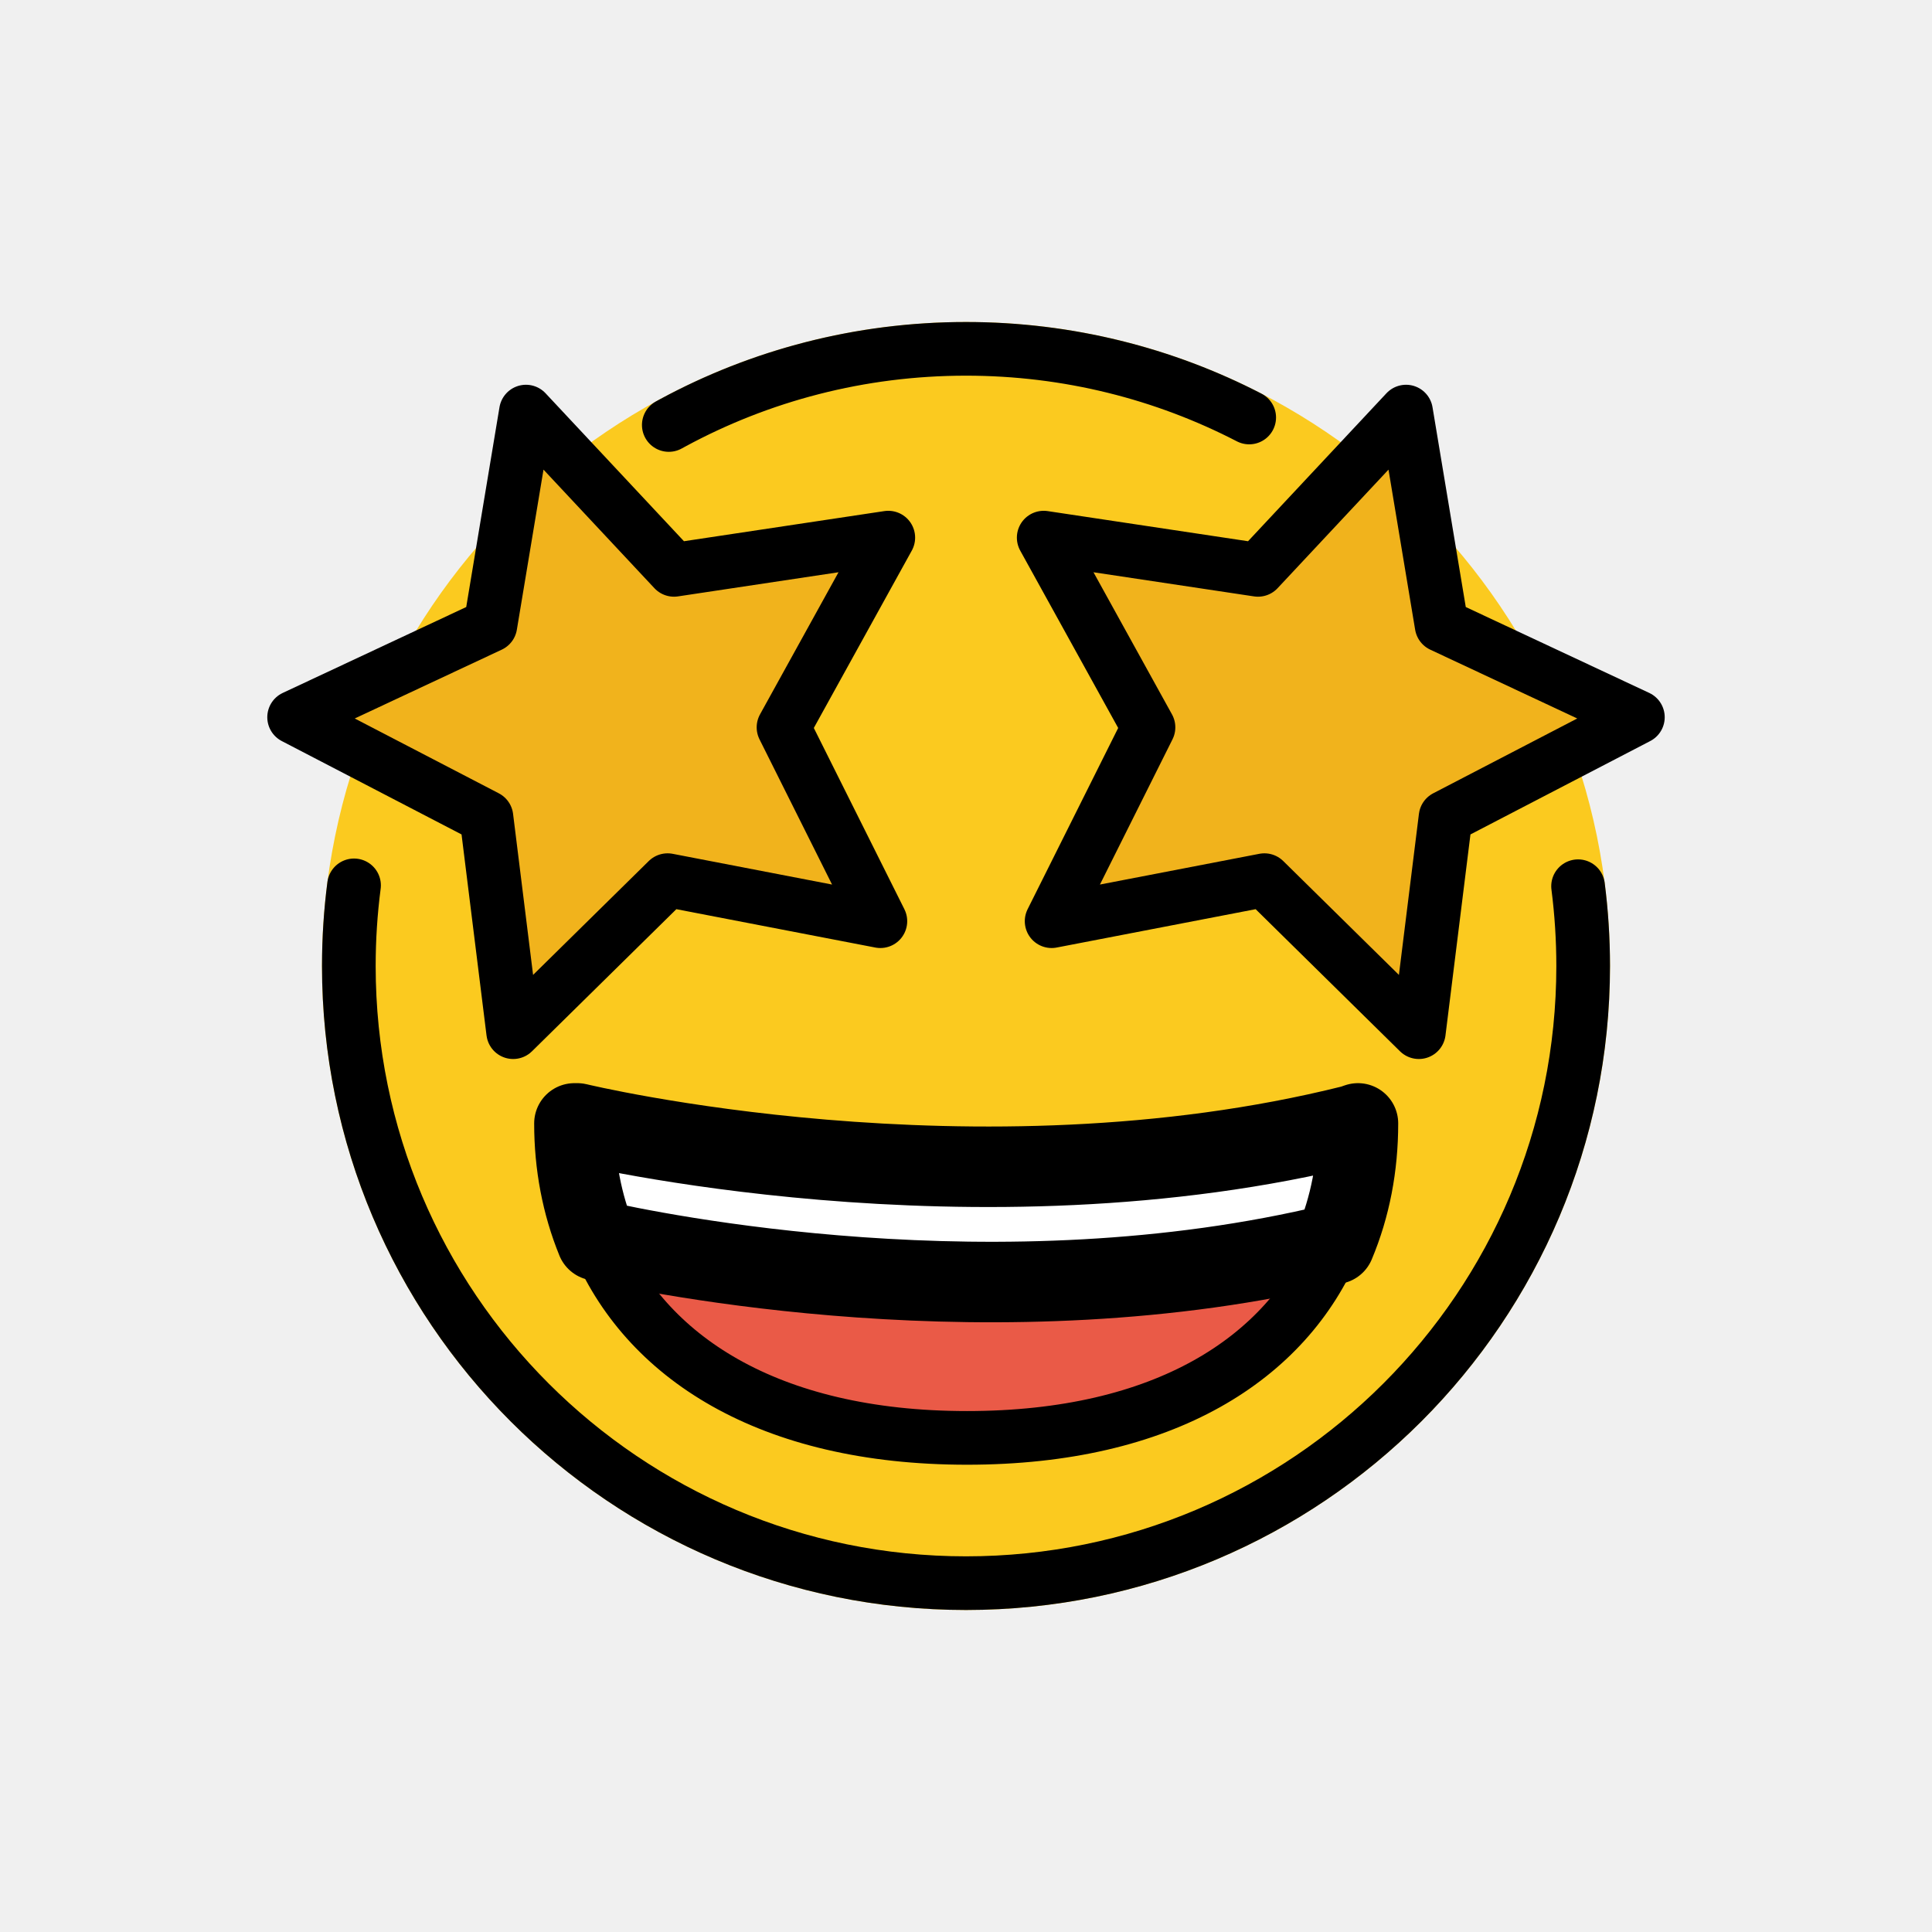
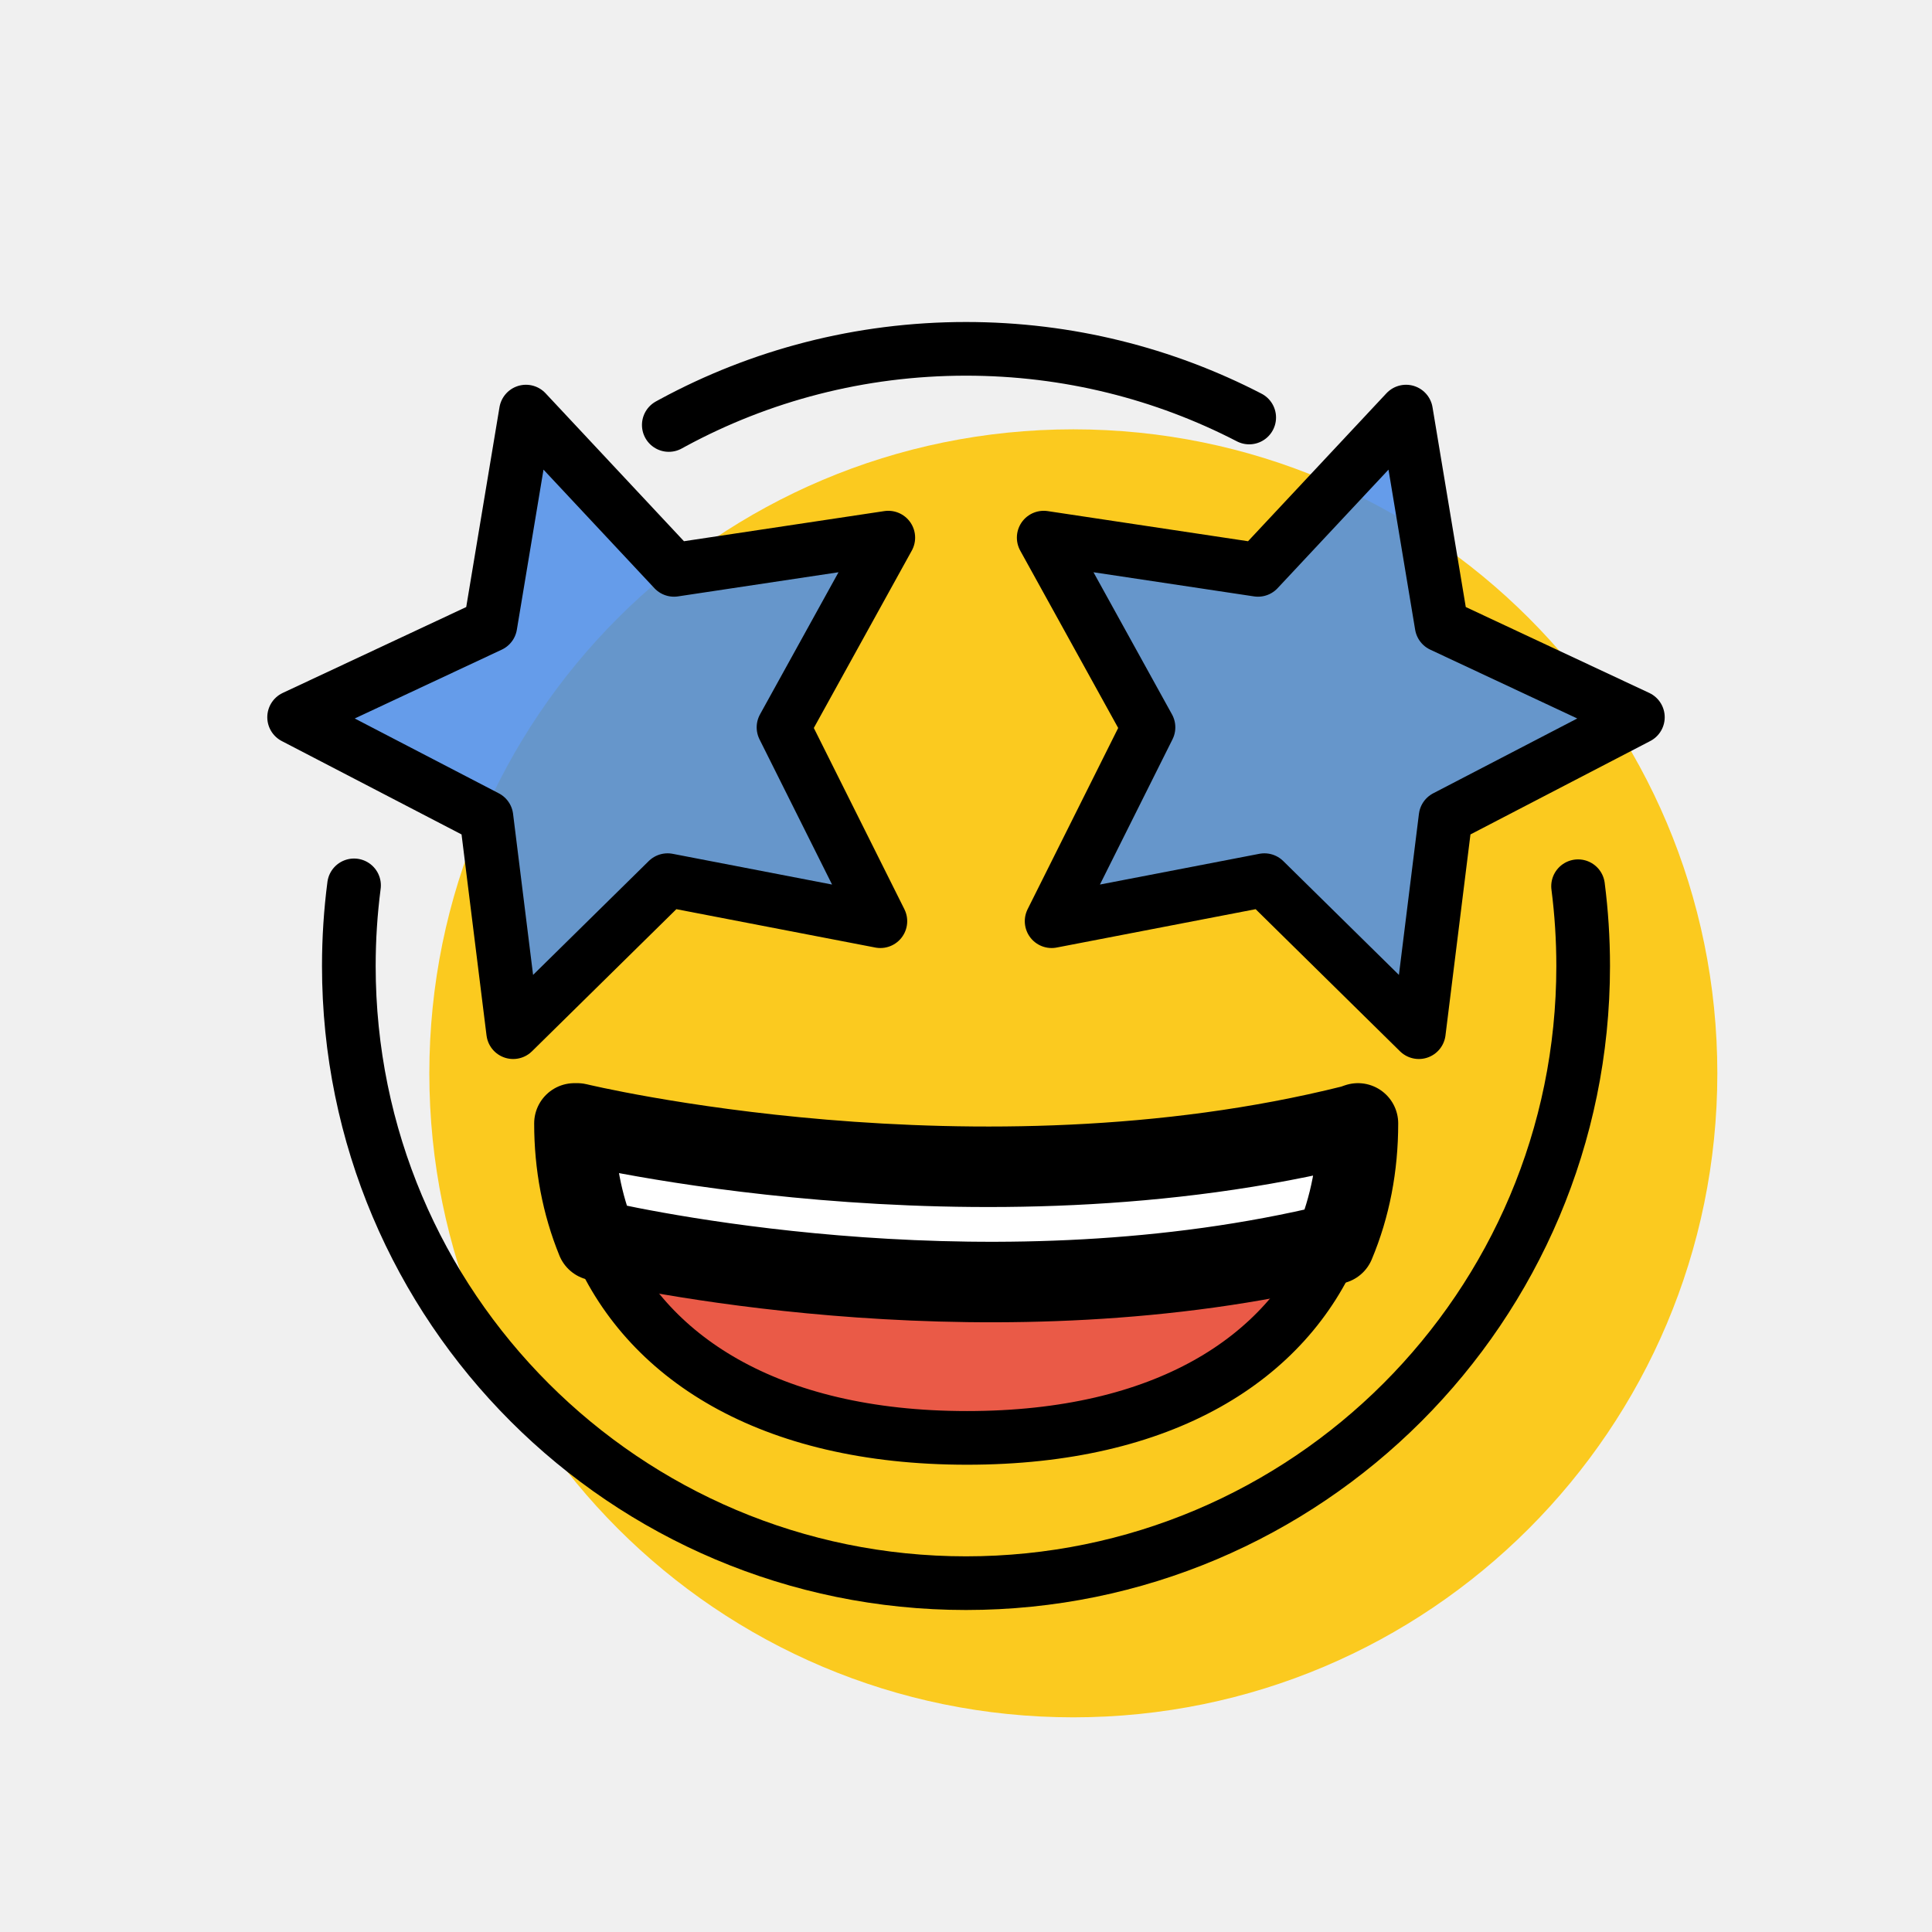
<svg xmlns="http://www.w3.org/2000/svg" id="emoji" viewBox="0 0 72 72">
  <g id="color">
-     <circle cx="36" cy="36" r="24" fill="#FBCA1F" />
-     <polygon fill="#F1B31C" points="25.042,21.237 33.029,20.036 29.124,27.106 32.733,34.33 24.804,32.801 19.049,38.466 18.052,30.452 10.886,26.729 18.2,23.305 19.526,15.339" />
-     <polygon fill="#F1B31C" points="46.882,21.237 38.896,20.036 42.801,27.106 39.191,34.33 47.121,32.801 52.876,38.466 53.872,30.452 61.039,26.729 53.725,23.305 52.399,15.339" />
+     <circle cx="40" cy="40" r="24" fill="#FBCA1F" />
+     <polygon fill="#4e8ee8da" points="25.042,21.237 33.029,20.036 29.124,27.106 32.733,34.33 24.804,32.801 19.049,38.466 18.052,30.452 10.886,26.729 18.2,23.305 19.526,15.339" />
+     <polygon fill="#4e8ee8da" points="46.882,21.237 38.896,20.036 42.801,27.106 39.191,34.33 47.121,32.801 52.876,38.466 53.872,30.452 61.039,26.729 53.725,23.305 52.399,15.339" />
    <path fill="#EA5A47" d="M49.737,46.356c-1.79,4.27-6.35,7.23-13.7,7.23c-7.41,0-12.03-3.03-13.8-7.36 C24.267,46.686,37.217,49.396,49.737,46.356z" />
    <path fill="#FFFFFF" d="M50.607,41.866c0,1.6-0.29,3.11-0.87,4.49c-12.52,3.04-25.47,0.33-27.5-0.13 c-0.55-1.35-0.83-2.82-0.83-4.36h0.11c0,0,14.81,3.59,28.89,0.07L50.607,41.866z" />
  </g>
  <g id="hair" />
  <g id="skin" />
  <g id="skin-shadow" />
  <g id="line">
    <path fill="none" stroke="#000000" stroke-linecap="round" stroke-linejoin="round" stroke-miterlimit="10" stroke-width="3" d="M50.607,41.866c0,1.6-0.29,3.11-0.87,4.49c-12.52,3.04-25.47,0.33-27.5-0.13c-0.55-1.35-0.83-2.82-0.83-4.36h0.11 c0,0,14.81,3.59,28.89,0.07L50.607,41.866z" />
    <path fill="none" stroke="#000000" stroke-linejoin="round" stroke-miterlimit="10" stroke-width="2" d="M49.737,46.356 c-1.79,4.27-6.35,7.23-13.7,7.23c-7.41,0-12.03-3.03-13.8-7.36C24.267,46.686,37.217,49.396,49.737,46.356z" />
    <path fill="none" stroke="#000000" stroke-linejoin="round" stroke-miterlimit="10" stroke-width="2" d="M50.227,46.236 c-0.16,0.04-0.33,0.08-0.49,0.12" />
    <path fill="none" stroke="#000000" stroke-linejoin="round" stroke-miterlimit="10" stroke-width="2" d="M22.237,46.226 c-0.19-0.05-0.28-0.07-0.28-0.07" />
    <path fill="none" stroke="#000000" stroke-linecap="round" stroke-linejoin="round" stroke-miterlimit="10" stroke-width="2" d="M46.554,15.559C43.393,13.924,39.804,13,36,13c-3.955,0-7.676,0.998-10.926,2.756 c-0.05,0.027-0.1,0.054-0.15,0.082" />
    <path fill="none" stroke="#000000" stroke-linecap="round" stroke-linejoin="round" stroke-miterlimit="10" stroke-width="2" d="M13.194,32.995c-0.128,0.983-0.194,1.986-0.194,3.005c0,12.702,10.297,23,23,23c12.702,0,23-10.298,23-23 c0-1.007-0.065-2-0.19-2.973" />
    <polygon fill="none" stroke="#000000" stroke-linecap="round" stroke-linejoin="round" stroke-miterlimit="10" stroke-width="2" points="25.118,21.237 33.104,20.036 29.199,27.106 32.809,34.33 24.879,32.801 19.124,38.466 18.128,30.452 10.961,26.729 18.275,23.305 19.601,15.339" />
    <polygon fill="none" stroke="#000000" stroke-linecap="round" stroke-linejoin="round" stroke-miterlimit="10" stroke-width="2" points="46.882,21.237 38.896,20.036 42.801,27.106 39.191,34.33 47.121,32.801 52.876,38.466 53.872,30.452 61.039,26.729 53.725,23.305 52.399,15.339" />
  </g>
</svg>
